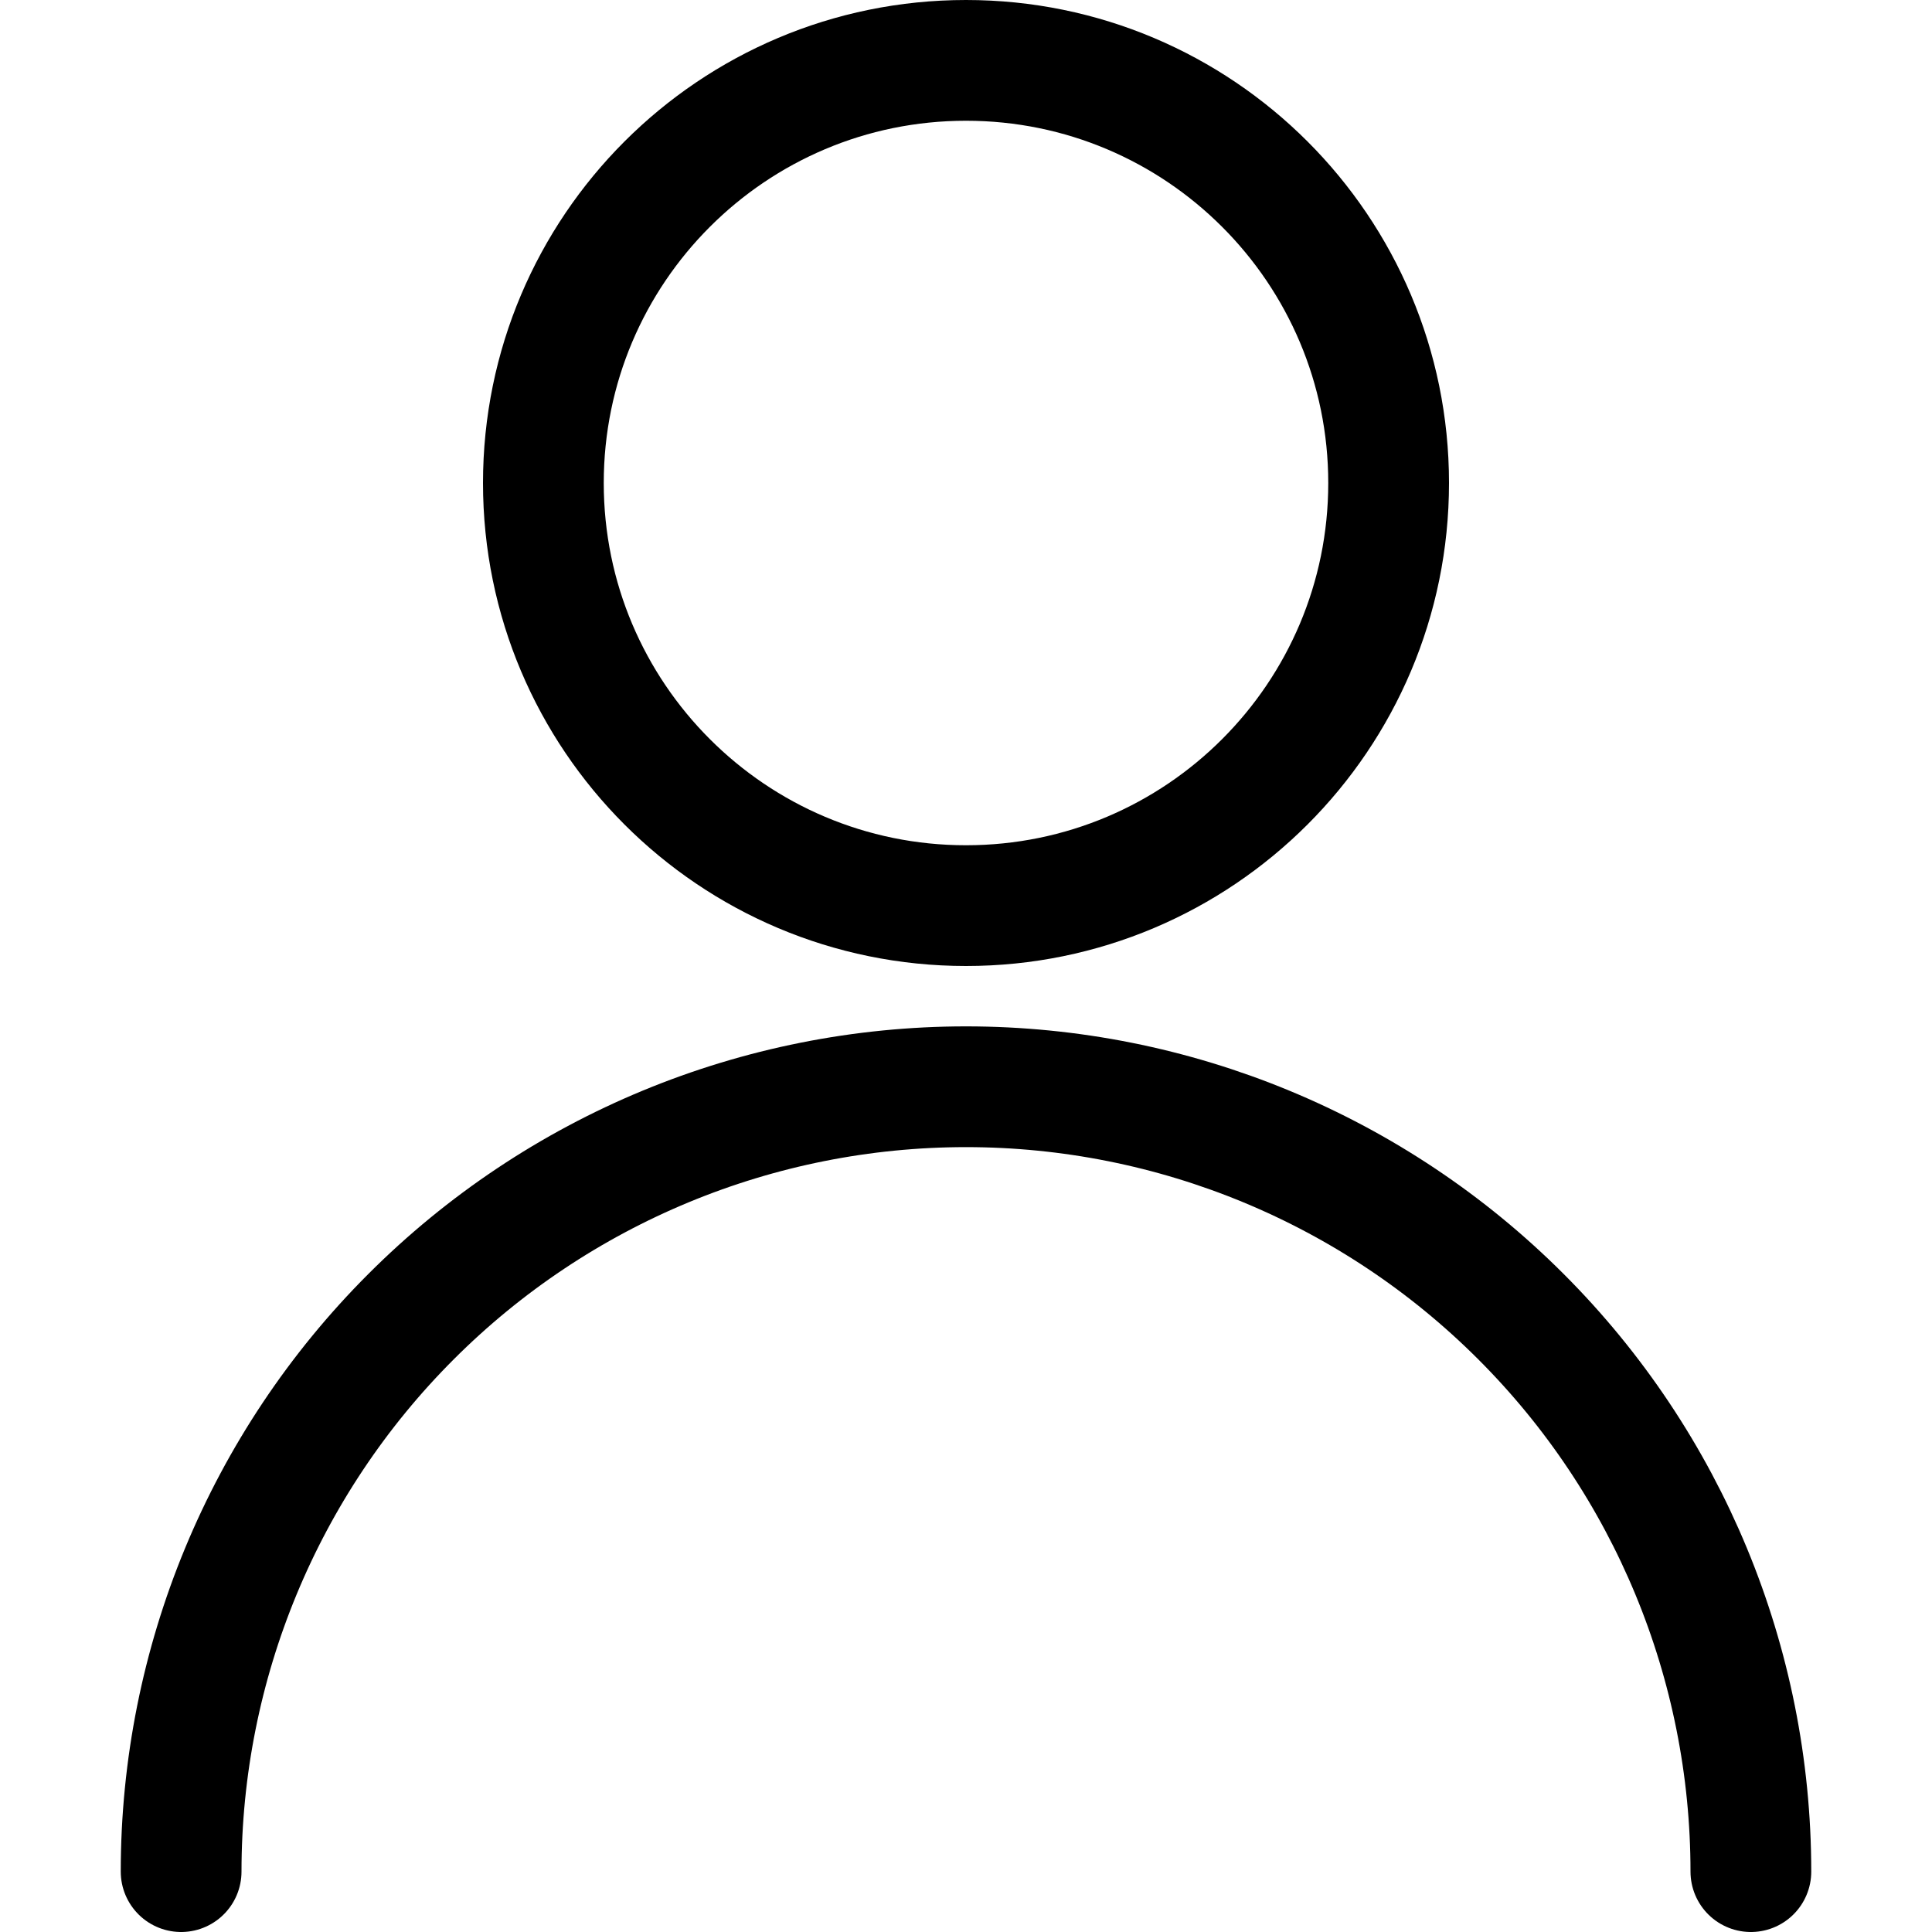
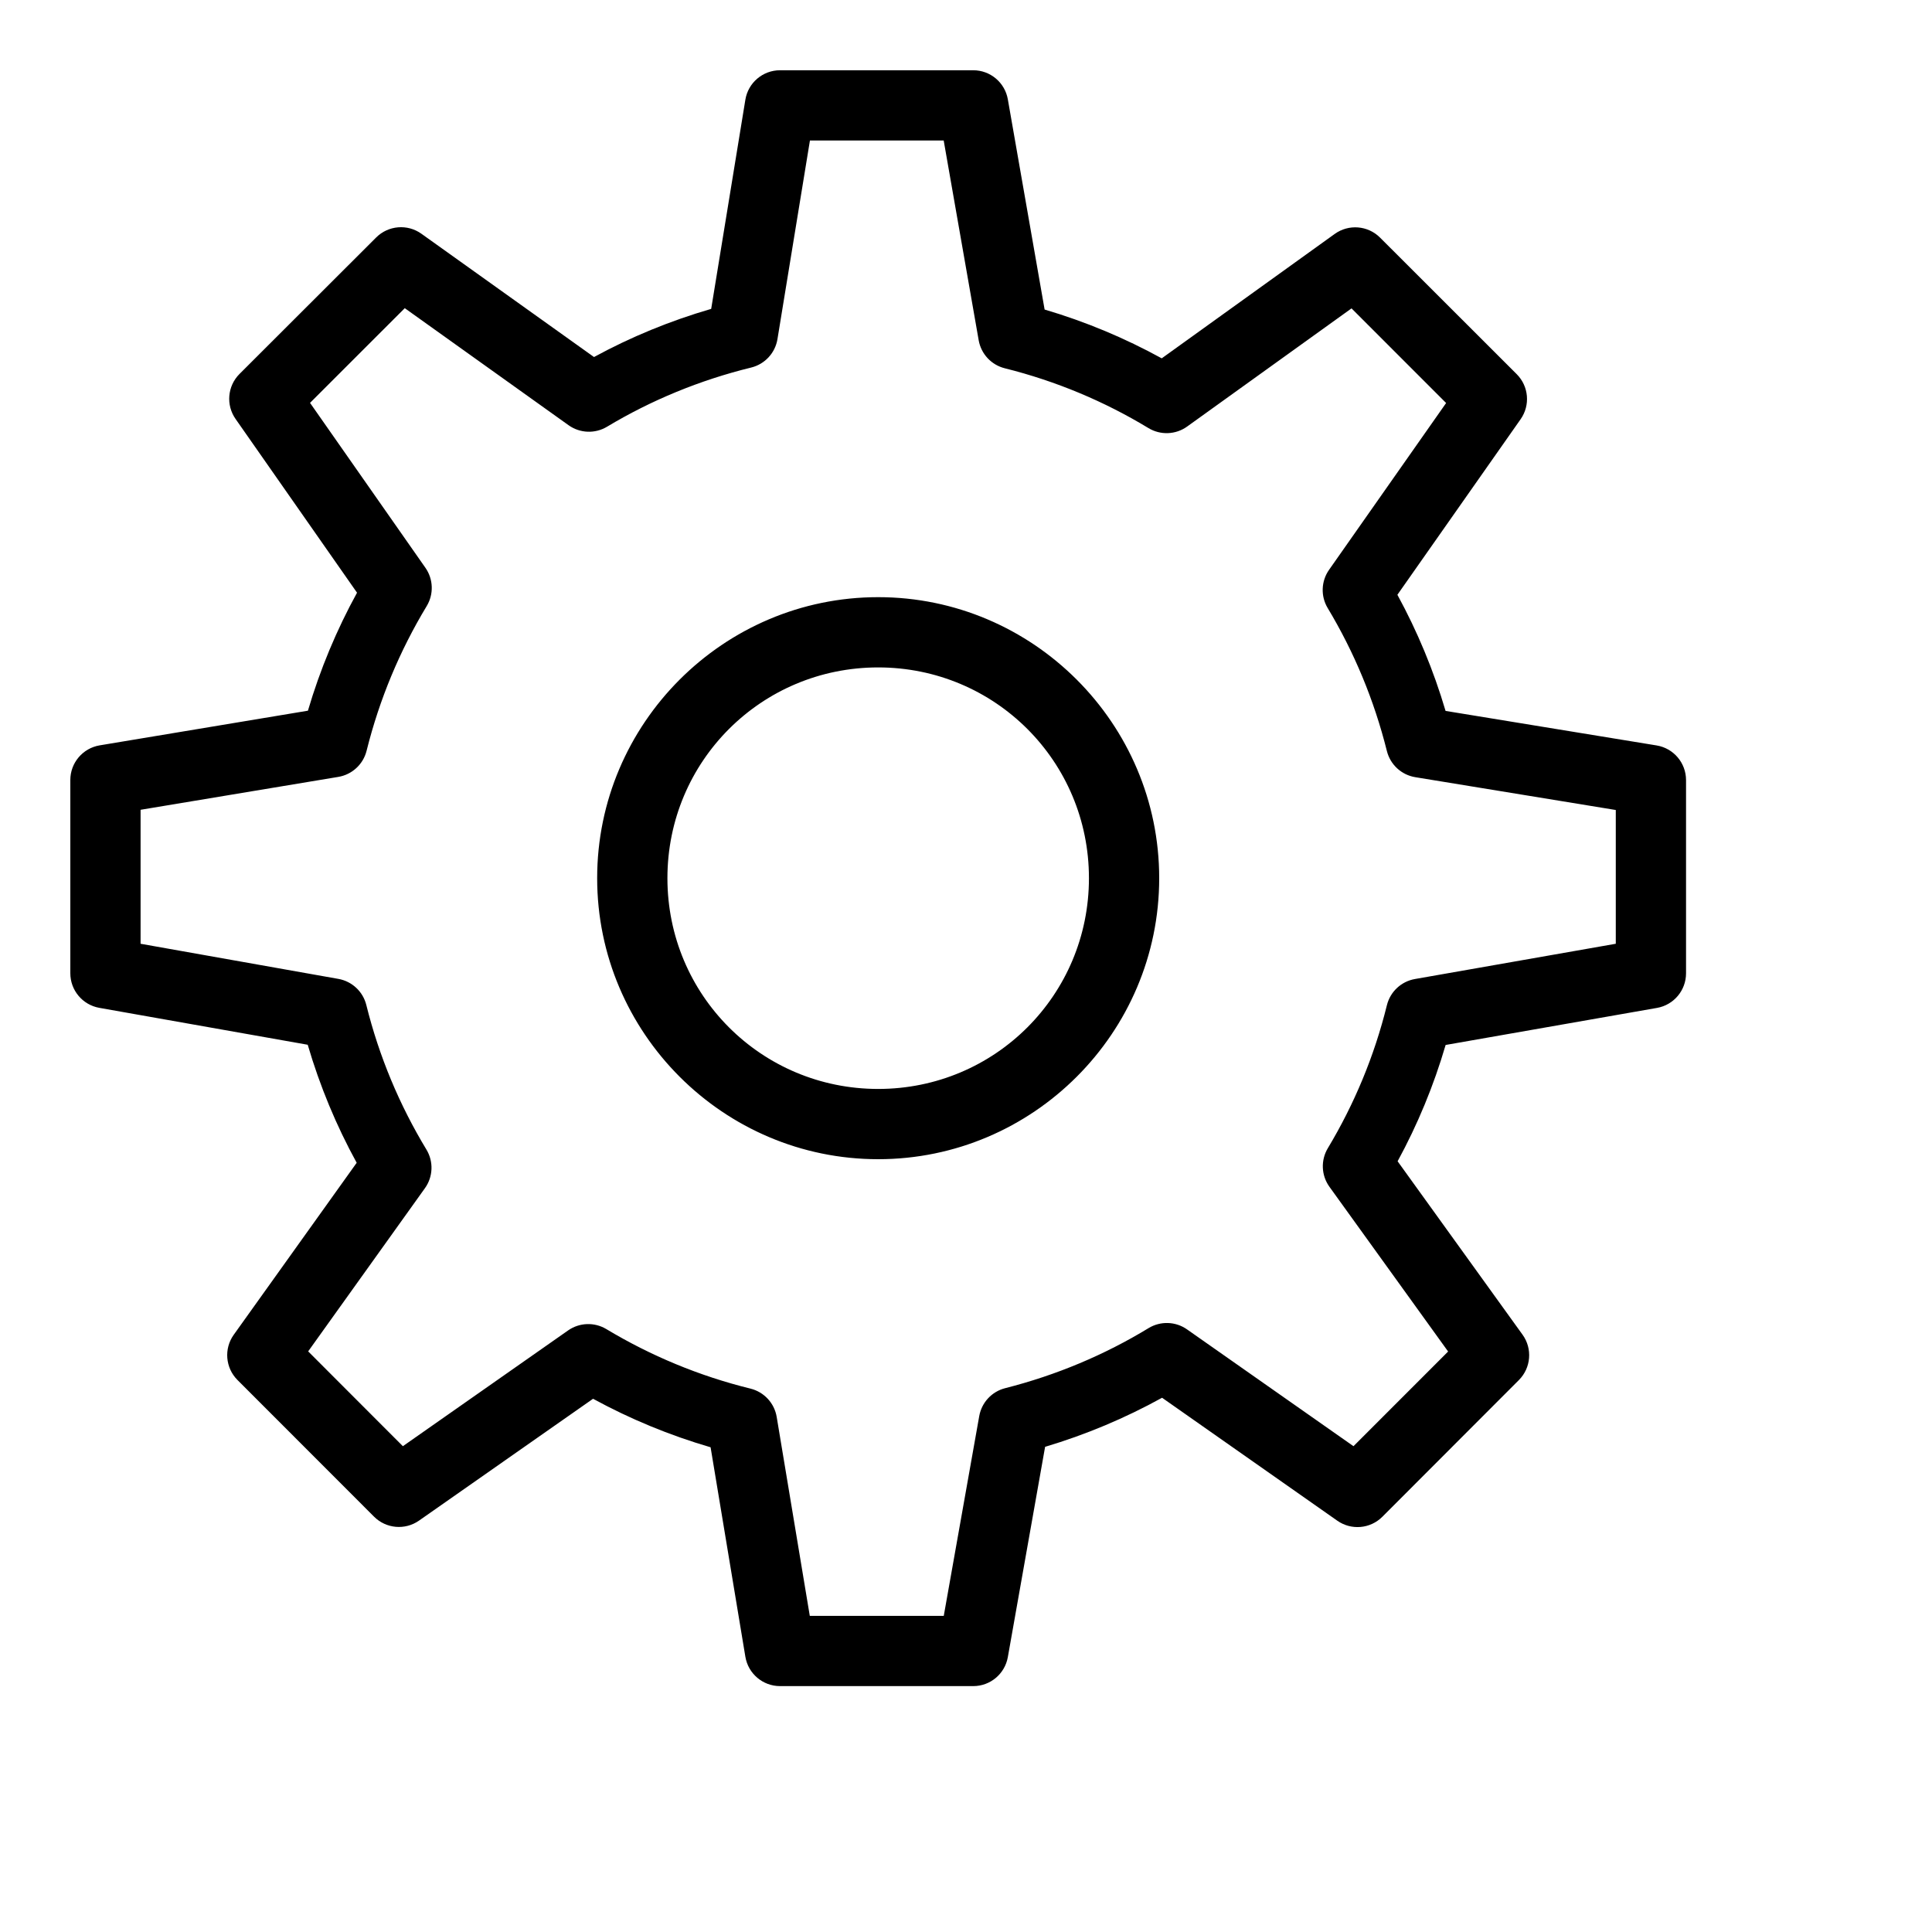
- <svg xmlns="http://www.w3.org/2000/svg" width="24" height="24" viewBox="0 0 24 24" fill="none">
-   <path d="M12 11.25C14.899 11.25 17.25 8.899 17.25 6C17.25 3.101 14.899 0.75 12 0.75C9.101 0.75 6.75 3.101 6.75 6C6.75 8.899 9.101 11.25 12 11.25Z" stroke="black" stroke-width="1.5" stroke-linecap="round" stroke-linejoin="round" />
-   <path d="M2.25 23.25C2.25 20.664 3.277 18.184 5.106 16.356C6.934 14.527 9.414 13.5 12 13.5C14.586 13.5 17.066 14.527 18.894 16.356C20.723 18.184 21.75 20.664 21.75 23.25" stroke="black" stroke-width="1.5" stroke-linecap="round" stroke-linejoin="round" />
+ <svg xmlns="http://www.w3.org/2000/svg" fill="#000000" viewBox="0 0 55 55" width="50px" height="50px">
+   <path d="M 22.205 2 A 1 1 0 0 0 21.219 2.838 L 20.246 8.793 C 19.077 9.133 17.961 9.592 16.91 10.164 L 11.996 6.654 A 1 1 0 0 0 10.709 6.76 L 6.818 10.646 A 1 1 0 0 0 6.707 11.928 L 10.164 16.873 C 9.583 17.93 9.114 19.052 8.766 20.232 L 2.836 21.219 A 1 1 0 0 0 2.002 22.205 L 2.002 27.705 A 1 1 0 0 0 2.826 28.691 L 8.76 29.742 C 9.106 30.921 9.573 32.043 10.154 33.102 L 6.654 37.998 A 1 1 0 0 0 6.76 39.285 L 10.648 43.176 A 1 1 0 0 0 11.928 43.289 L 16.883 39.82 C 17.937 40.395 19.055 40.858 20.229 41.201 L 21.219 47.164 A 1 1 0 0 0 22.205 48 L 27.705 48 A 1 1 0 0 0 28.691 47.174 L 29.752 41.188 C 30.921 40.839 32.033 40.37 33.082 39.791 L 38.07 43.291 A 1 1 0 0 0 39.352 43.18 L 43.24 39.287 A 1 1 0 0 0 43.344 37.996 L 39.787 33.059 C 40.356 32.015 40.814 30.909 41.154 29.748 L 47.172 28.693 A 1 1 0 0 0 47.998 27.707 L 47.998 22.207 A 1 1 0 0 0 47.16 21.221 L 41.152 20.238 C 40.81 19.079 40.35 17.975 39.781 16.932 L 43.289 11.934 A 1 1 0 0 0 43.178 10.652 L 39.287 6.764 A 1 1 0 0 0 37.996 6.66 L 33.072 10.201 C 32.023 9.625 30.91 9.158 29.738 8.812 L 28.691 2.828 A 1 1 0 0 0 27.705 2 L 22.205 2 z M 23.057 4 L 26.865 4 L 27.861 9.686 A 1 1 0 0 0 28.604 10.484 C 30.066 10.849 31.44 11.427 32.693 12.186 A 1 1 0 0 0 33.795 12.143 L 38.475 8.779 L 41.168 11.473 L 37.836 16.221 A 1 1 0 0 0 37.797 17.311 C 38.548 18.561 39.118 19.926 39.482 21.381 A 1 1 0 0 0 40.291 22.125 L 45.998 23.059 L 45.998 26.867 L 40.279 27.871 A 1 1 0 0 0 39.482 28.617 C 39.123 30.07 38.552 31.435 37.801 32.686 A 1 1 0 0 0 37.846 33.785 L 41.225 38.475 L 38.531 41.17 L 33.791 37.844 A 1 1 0 0 0 32.697 37.809 C 31.45 38.568 30.075 39.148 28.617 39.518 A 1 1 0 0 0 27.877 40.312 L 26.867 46 L 23.053 46 L 22.111 40.338 A 1 1 0 0 0 21.365 39.531 C 19.902 39.171 18.522 38.594 17.26 37.836 A 1 1 0 0 0 16.172 37.875 L 11.469 41.17 L 8.773 38.471 L 12.098 33.824 A 1 1 0 0 0 12.139 32.725 C 11.373 31.459 10.793 30.079 10.428 28.609 A 1 1 0 0 0 9.633 27.867 L 4.002 26.867 L 4.002 23.053 L 9.629 22.117 A 1 1 0 0 0 10.436 21.373 C 10.804 19.898 11.383 18.519 12.146 17.256 A 1 1 0 0 0 12.111 16.164 L 8.826 11.469 L 11.523 8.773 L 16.186 12.105 A 1 1 0 0 0 17.281 12.148 C 18.537 11.394 19.92 10.822 21.385 10.463 A 1 1 0 0 0 22.133 9.652 L 23.057 4 z M 25 17 C 20.594 17 17 20.594 17 25 C 17 29.406 20.594 33 25 33 C 29.406 33 33 29.406 33 25 C 33 20.594 29.406 17 25 17 z M 25 19 C 28.326 19 31 21.674 31 25 C 31 28.326 28.326 31 25 31 C 21.674 31 19 28.326 19 25 C 19 21.674 21.674 19 25 19 z" />
</svg>
